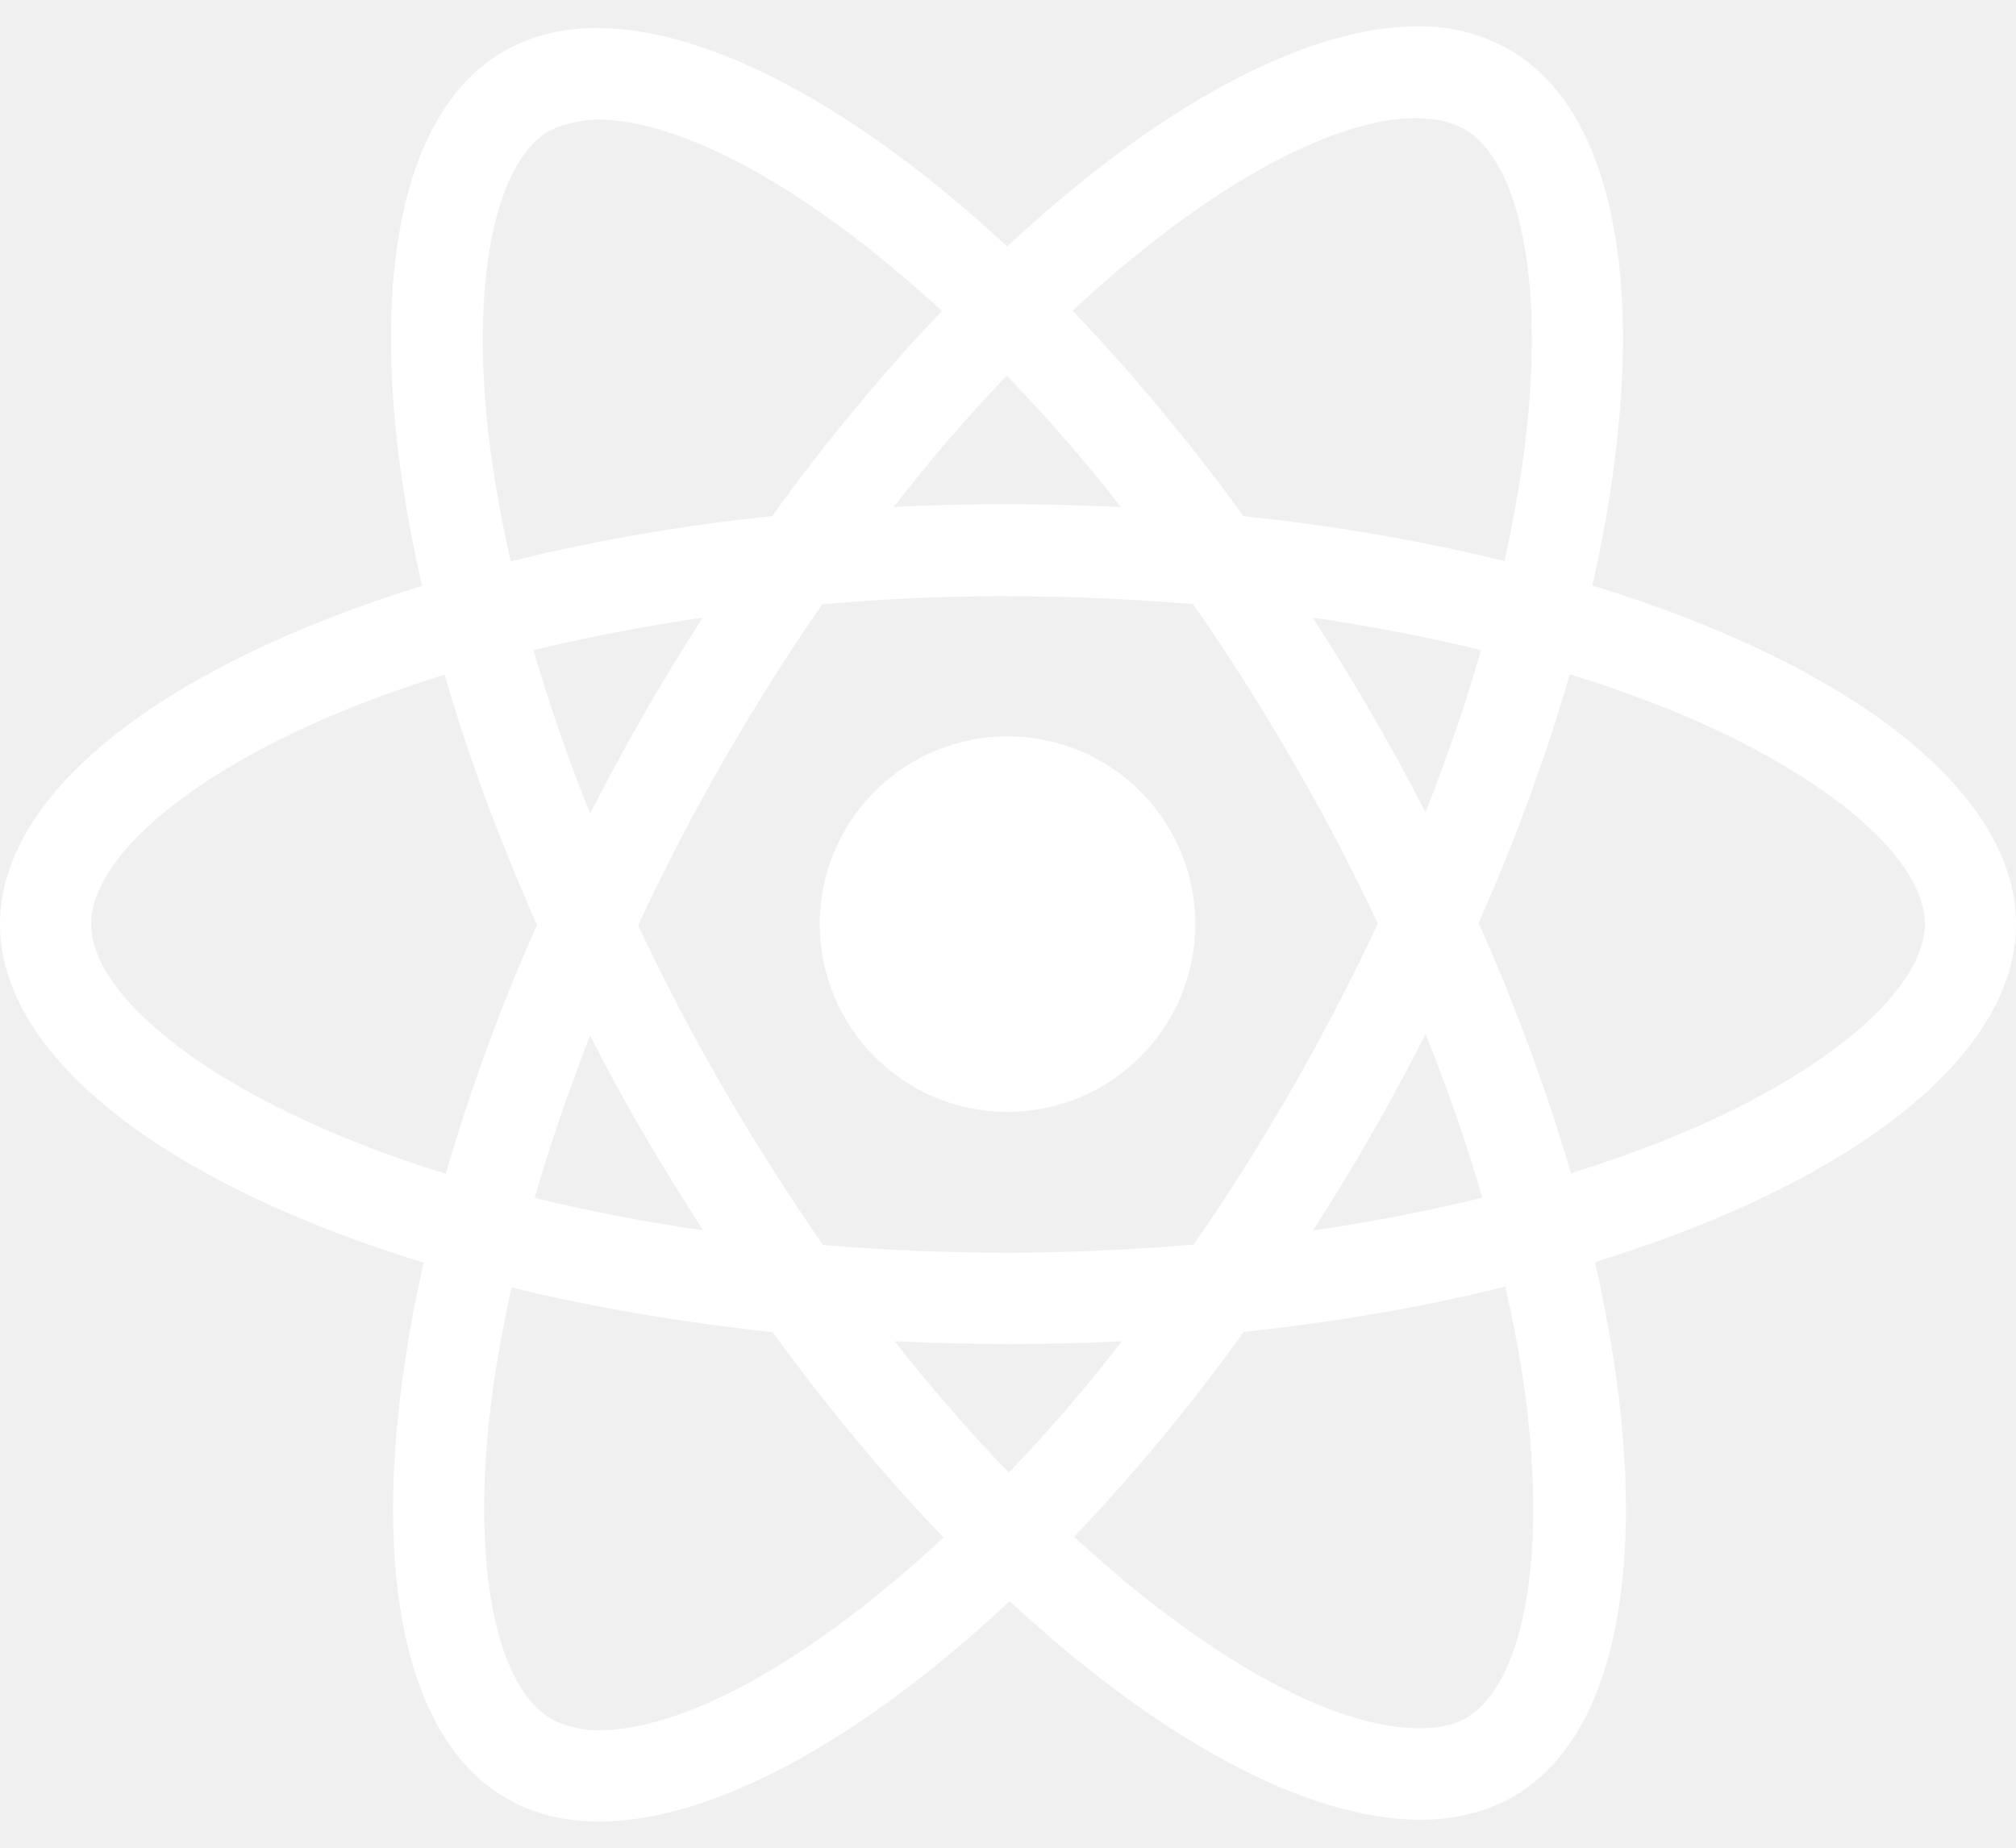
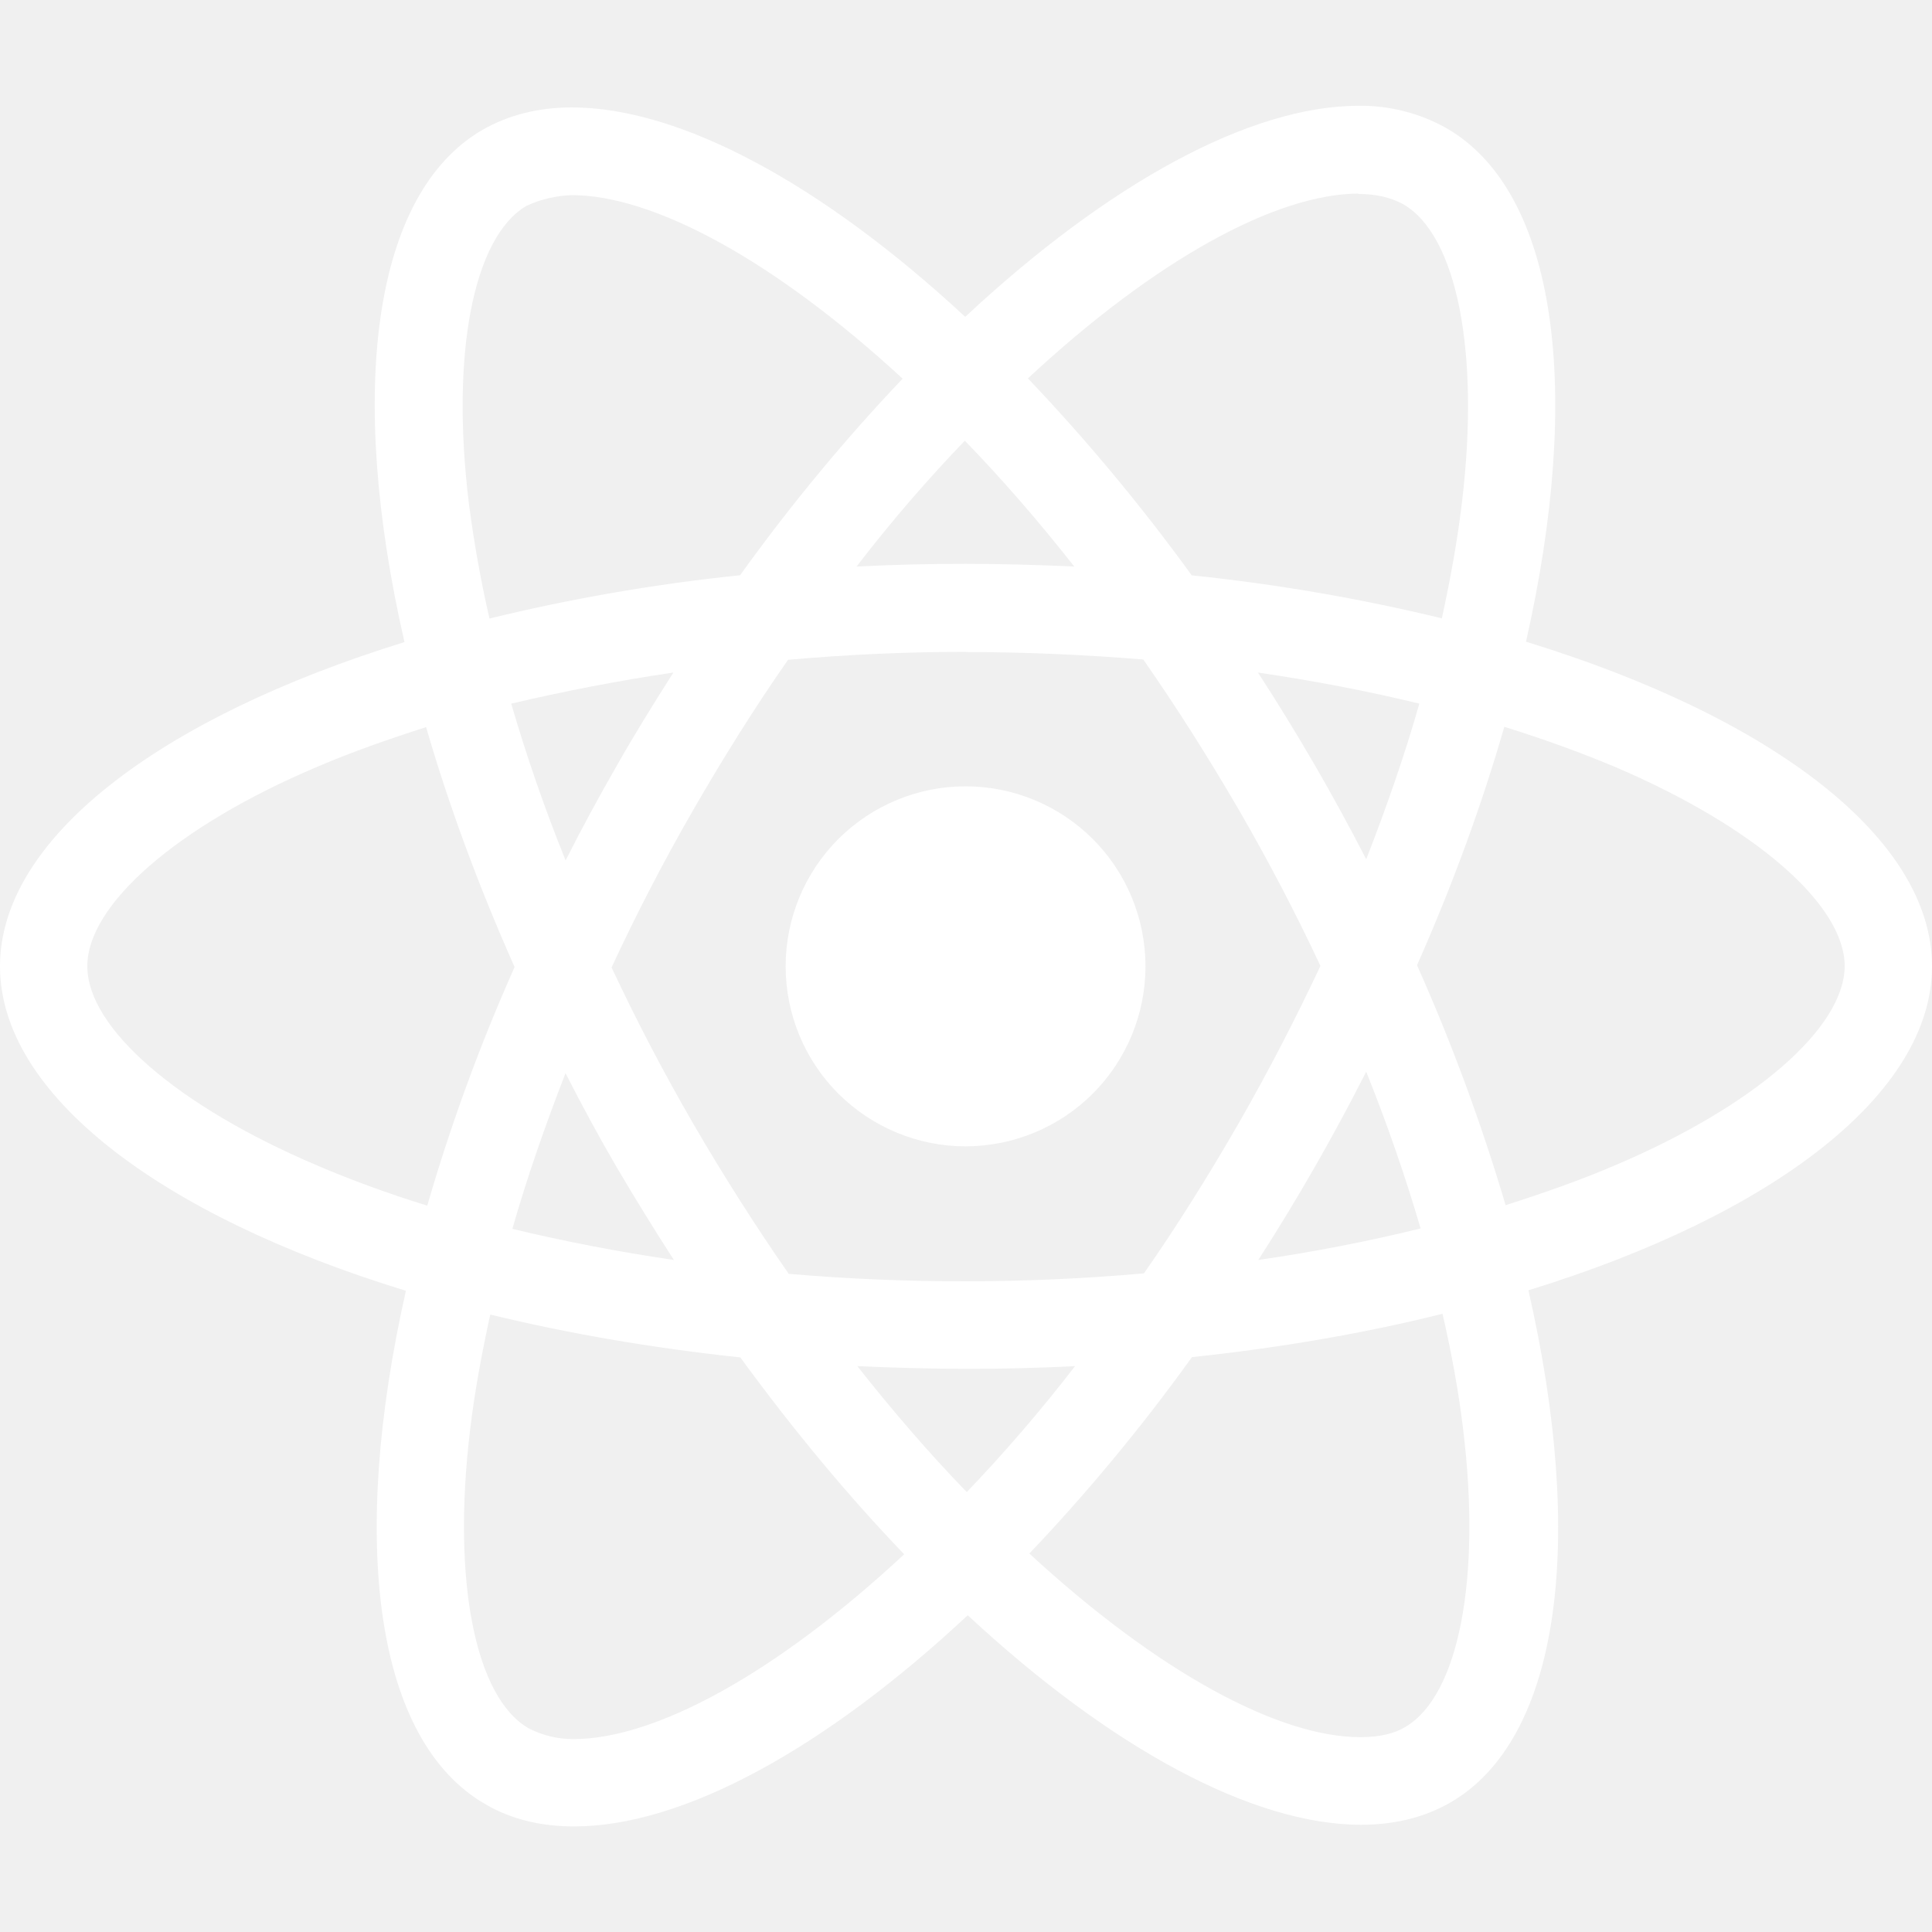
- <svg xmlns="http://www.w3.org/2000/svg" width="24" height="22" viewBox="0 0 24 22" fill="none">
-   <path d="M14.23 11.003C14.23 11.595 13.995 12.164 13.575 12.583C13.156 13.003 12.588 13.238 11.995 13.239C11.402 13.239 10.833 13.003 10.414 12.584C9.995 12.164 9.759 11.596 9.759 11.003C9.759 10.41 9.994 9.841 10.414 9.422C10.833 9.003 11.401 8.767 11.994 8.767C12.587 8.767 13.156 9.002 13.575 9.421C13.994 9.841 14.23 10.41 14.23 11.003ZM16.878 0.313C15.532 0.313 13.771 1.273 11.99 2.935C10.21 1.282 8.448 0.333 7.103 0.333C6.693 0.333 6.32 0.426 5.997 0.611C4.622 1.404 4.314 3.875 5.024 6.976C1.98 7.916 0 9.419 0 11.003C0 12.593 1.99 14.1 5.043 15.033C4.339 18.146 4.653 20.621 6.031 21.413C6.351 21.6 6.721 21.688 7.133 21.688C8.478 21.688 10.24 20.728 12.021 19.064C13.801 20.718 15.563 21.667 16.908 21.667C17.318 21.667 17.691 21.577 18.014 21.392C19.388 20.6 19.697 18.129 18.987 15.027C22.02 14.095 24 12.589 24 11.003C24 9.413 22.01 7.906 18.957 6.971C19.661 3.861 19.347 1.384 17.969 0.591C17.636 0.403 17.26 0.307 16.878 0.313ZM16.873 1.403V1.409C17.098 1.409 17.279 1.453 17.431 1.536C18.097 1.918 18.386 3.371 18.161 5.24C18.107 5.7 18.019 6.185 17.911 6.68C16.889 6.432 15.851 6.254 14.804 6.146C14.181 5.286 13.501 4.468 12.769 3.699C14.361 2.219 15.856 1.407 16.874 1.404L16.873 1.403ZM7.103 1.423C8.115 1.423 9.617 2.231 11.213 3.703C10.527 4.423 9.843 5.24 9.193 6.145C8.144 6.252 7.104 6.432 6.08 6.683C5.973 6.214 5.888 5.74 5.826 5.263C5.596 3.395 5.88 1.943 6.54 1.556C6.73 1.466 6.94 1.428 7.103 1.423ZM11.985 4.473C12.441 4.942 12.894 5.463 13.345 6.037C12.905 6.017 12.455 6.003 12 6.003C11.539 6.002 11.086 6.013 10.64 6.037C11.08 5.465 11.535 4.942 11.985 4.473ZM12 7.099C12.74 7.099 13.477 7.133 14.202 7.192C14.609 7.774 15.003 8.394 15.385 9.052C15.756 9.692 16.096 10.341 16.403 10.998C16.095 11.653 15.757 12.308 15.39 12.948C15.01 13.608 14.617 14.236 14.21 14.818C12.742 14.946 11.266 14.948 9.798 14.823C9.379 14.219 8.984 13.598 8.615 12.963C8.244 12.322 7.904 11.673 7.597 11.017C7.906 10.351 8.244 9.699 8.61 9.063C8.99 8.403 9.383 7.777 9.79 7.195C10.525 7.129 11.262 7.097 12 7.097V7.099ZM8.365 7.353C8.125 7.73 7.885 8.116 7.661 8.513C7.437 8.903 7.225 9.294 7.026 9.687C6.761 9.031 6.536 8.377 6.35 7.74C6.99 7.59 7.665 7.456 8.365 7.353ZM15.625 7.353C16.321 7.455 16.99 7.584 17.631 7.74C17.451 8.372 17.226 9.022 16.971 9.673C16.563 8.877 16.114 8.102 15.626 7.353H15.625ZM18.688 8.028C19.173 8.178 19.631 8.344 20.063 8.526C21.795 9.266 22.915 10.234 22.915 11.002C22.91 11.77 21.79 12.742 20.058 13.477C19.638 13.657 19.178 13.819 18.703 13.97C18.402 12.953 18.035 11.957 17.603 10.99C18.053 9.973 18.413 8.98 18.688 8.026V8.028ZM5.293 8.032C5.571 8.992 5.938 9.989 6.393 11.012C5.964 11.974 5.601 12.964 5.307 13.976C4.823 13.826 4.363 13.658 3.937 13.476C2.205 12.739 1.085 11.77 1.085 11.002C1.085 10.234 2.205 9.26 3.937 8.526C4.357 8.346 4.817 8.184 5.293 8.032ZM16.971 12.312C17.236 12.969 17.461 13.624 17.647 14.26C17.007 14.417 16.331 14.55 15.631 14.65C16.118 13.894 16.565 13.114 16.971 12.312ZM7.026 12.332C7.226 12.724 7.436 13.115 7.666 13.507C7.896 13.897 8.131 14.278 8.371 14.65C7.697 14.552 7.027 14.423 6.365 14.264C6.545 13.634 6.771 12.982 7.025 12.331L7.026 12.332ZM17.92 15.319C18.032 15.812 18.12 16.287 18.174 16.742C18.404 18.61 18.12 20.062 17.46 20.45C17.313 20.54 17.122 20.578 16.897 20.578C15.885 20.578 14.383 19.771 12.787 18.298C13.473 17.578 14.157 16.762 14.807 15.858C15.914 15.74 16.961 15.559 17.92 15.319ZM6.09 15.329C7.05 15.563 8.096 15.744 9.197 15.861C9.857 16.766 10.542 17.588 11.232 18.307C9.637 19.79 8.14 20.602 7.122 20.602C6.93 20.602 6.74 20.557 6.569 20.47C5.903 20.09 5.614 18.636 5.839 16.767C5.893 16.307 5.982 15.823 6.09 15.329ZM10.65 15.969C11.091 15.99 11.539 16.001 11.995 16.003C12.456 16.003 12.909 15.992 13.355 15.969C12.915 16.541 12.46 17.064 12.01 17.534C11.554 17.063 11.101 16.541 10.65 15.969Z" fill="white" />
+ <svg xmlns="http://www.w3.org/2000/svg" width="20" height="20" viewBox="0 0 20 20" fill="none">
+   <path d="M11.858 10.003C11.858 10.497 11.662 10.971 11.313 11.321C10.964 11.67 10.49 11.866 9.996 11.867C9.502 11.867 9.028 11.67 8.678 11.321C8.329 10.972 8.133 10.498 8.133 10.003C8.133 9.509 8.329 9.035 8.678 8.686C9.027 8.337 9.501 8.14 9.995 8.14C10.489 8.14 10.963 8.336 11.313 8.686C11.662 9.035 11.858 9.509 11.858 10.003ZM14.065 1.095C12.943 1.095 11.476 1.895 9.992 3.28C8.508 1.903 7.04 1.112 5.919 1.112C5.577 1.112 5.267 1.189 4.997 1.343C3.852 2.004 3.595 4.063 4.187 6.647C1.65 7.431 0 8.683 0 10.003C0 11.328 1.658 12.584 4.202 13.362C3.616 15.956 3.877 18.018 5.026 18.678C5.293 18.834 5.601 18.907 5.944 18.907C7.065 18.907 8.533 18.108 10.018 16.721C11.501 18.099 12.969 18.89 14.09 18.89C14.432 18.89 14.742 18.815 15.012 18.661C16.157 18.001 16.414 15.942 15.822 13.357C18.35 12.58 20 11.325 20 10.003C20 8.678 18.342 7.423 15.797 6.643C16.384 4.052 16.122 1.988 14.974 1.327C14.697 1.171 14.383 1.091 14.065 1.095ZM14.061 2.003V2.008C14.248 2.008 14.399 2.045 14.526 2.114C15.081 2.433 15.322 3.643 15.134 5.201C15.089 5.584 15.016 5.988 14.926 6.401C14.074 6.195 13.209 6.046 12.337 5.956C11.817 5.239 11.251 4.558 10.641 3.917C11.967 2.683 13.213 2.007 14.062 2.004L14.061 2.003ZM5.919 2.02C6.763 2.02 8.014 2.693 9.344 3.92C8.773 4.52 8.203 5.201 7.661 5.955C6.787 6.045 5.92 6.195 5.067 6.403C4.977 6.013 4.907 5.618 4.855 5.22C4.663 3.663 4.9 2.453 5.45 2.131C5.608 2.056 5.783 2.024 5.919 2.02ZM9.988 4.562C10.367 4.953 10.745 5.387 11.121 5.865C10.754 5.848 10.379 5.837 10 5.837C9.616 5.836 9.238 5.846 8.867 5.865C9.233 5.388 9.613 4.952 9.988 4.562ZM10 6.75C10.617 6.75 11.231 6.778 11.835 6.827C12.174 7.313 12.502 7.83 12.821 8.377C13.13 8.911 13.413 9.452 13.669 9.999C13.412 10.545 13.131 11.091 12.825 11.624C12.508 12.174 12.181 12.697 11.842 13.182C10.618 13.29 9.388 13.291 8.165 13.187C7.815 12.684 7.487 12.166 7.179 11.637C6.87 11.103 6.587 10.562 6.331 10.015C6.588 9.46 6.87 8.917 7.175 8.387C7.492 7.837 7.819 7.315 8.158 6.83C8.771 6.776 9.385 6.748 10 6.748V6.75ZM6.971 6.962C6.771 7.276 6.571 7.598 6.384 7.928C6.197 8.253 6.021 8.579 5.855 8.907C5.634 8.36 5.447 7.815 5.292 7.284C5.825 7.159 6.388 7.048 6.971 6.962ZM13.021 6.962C13.601 7.047 14.158 7.154 14.693 7.284C14.543 7.811 14.355 8.352 14.143 8.895C13.802 8.232 13.428 7.586 13.022 6.962H13.021ZM15.573 7.524C15.977 7.65 16.359 7.788 16.719 7.939C18.163 8.556 19.096 9.363 19.096 10.002C19.092 10.643 18.158 11.453 16.715 12.065C16.365 12.215 15.982 12.35 15.586 12.476C15.335 11.629 15.029 10.799 14.669 9.992C15.044 9.145 15.344 8.318 15.573 7.522V7.524ZM4.411 7.527C4.643 8.328 4.948 9.158 5.327 10.011C4.97 10.812 4.667 11.638 4.423 12.481C4.019 12.356 3.636 12.216 3.281 12.064C1.837 11.45 0.904 10.643 0.904 10.002C0.904 9.363 1.837 8.551 3.281 7.939C3.631 7.789 4.014 7.654 4.411 7.527ZM14.143 11.094C14.363 11.642 14.551 12.188 14.706 12.717C14.172 12.848 13.609 12.959 13.026 13.043C13.432 12.413 13.804 11.762 14.143 11.094ZM5.855 11.111C6.022 11.438 6.197 11.763 6.388 12.09C6.58 12.416 6.776 12.733 6.976 13.043C6.414 12.961 5.856 12.854 5.304 12.721C5.454 12.196 5.643 11.652 5.854 11.11L5.855 11.111ZM14.933 13.6C15.027 14.011 15.1 14.407 15.145 14.786C15.337 16.343 15.1 17.552 14.55 17.876C14.428 17.951 14.268 17.983 14.081 17.983C13.238 17.983 11.986 17.31 10.656 16.082C11.227 15.482 11.797 14.803 12.339 14.049C13.262 13.951 14.134 13.8 14.933 13.6ZM5.075 13.608C5.875 13.803 6.747 13.954 7.664 14.052C8.214 14.806 8.785 15.491 9.36 16.09C8.031 17.326 6.783 18.003 5.935 18.003C5.775 18.003 5.617 17.966 5.474 17.892C4.919 17.576 4.678 16.364 4.866 14.807C4.911 14.423 4.985 14.02 5.075 13.608ZM8.875 14.142C9.242 14.159 9.616 14.169 9.996 14.17C10.38 14.171 10.758 14.161 11.129 14.142C10.762 14.618 10.383 15.054 10.008 15.446C9.628 15.054 9.251 14.619 8.875 14.142Z" fill="white" />
</svg>
